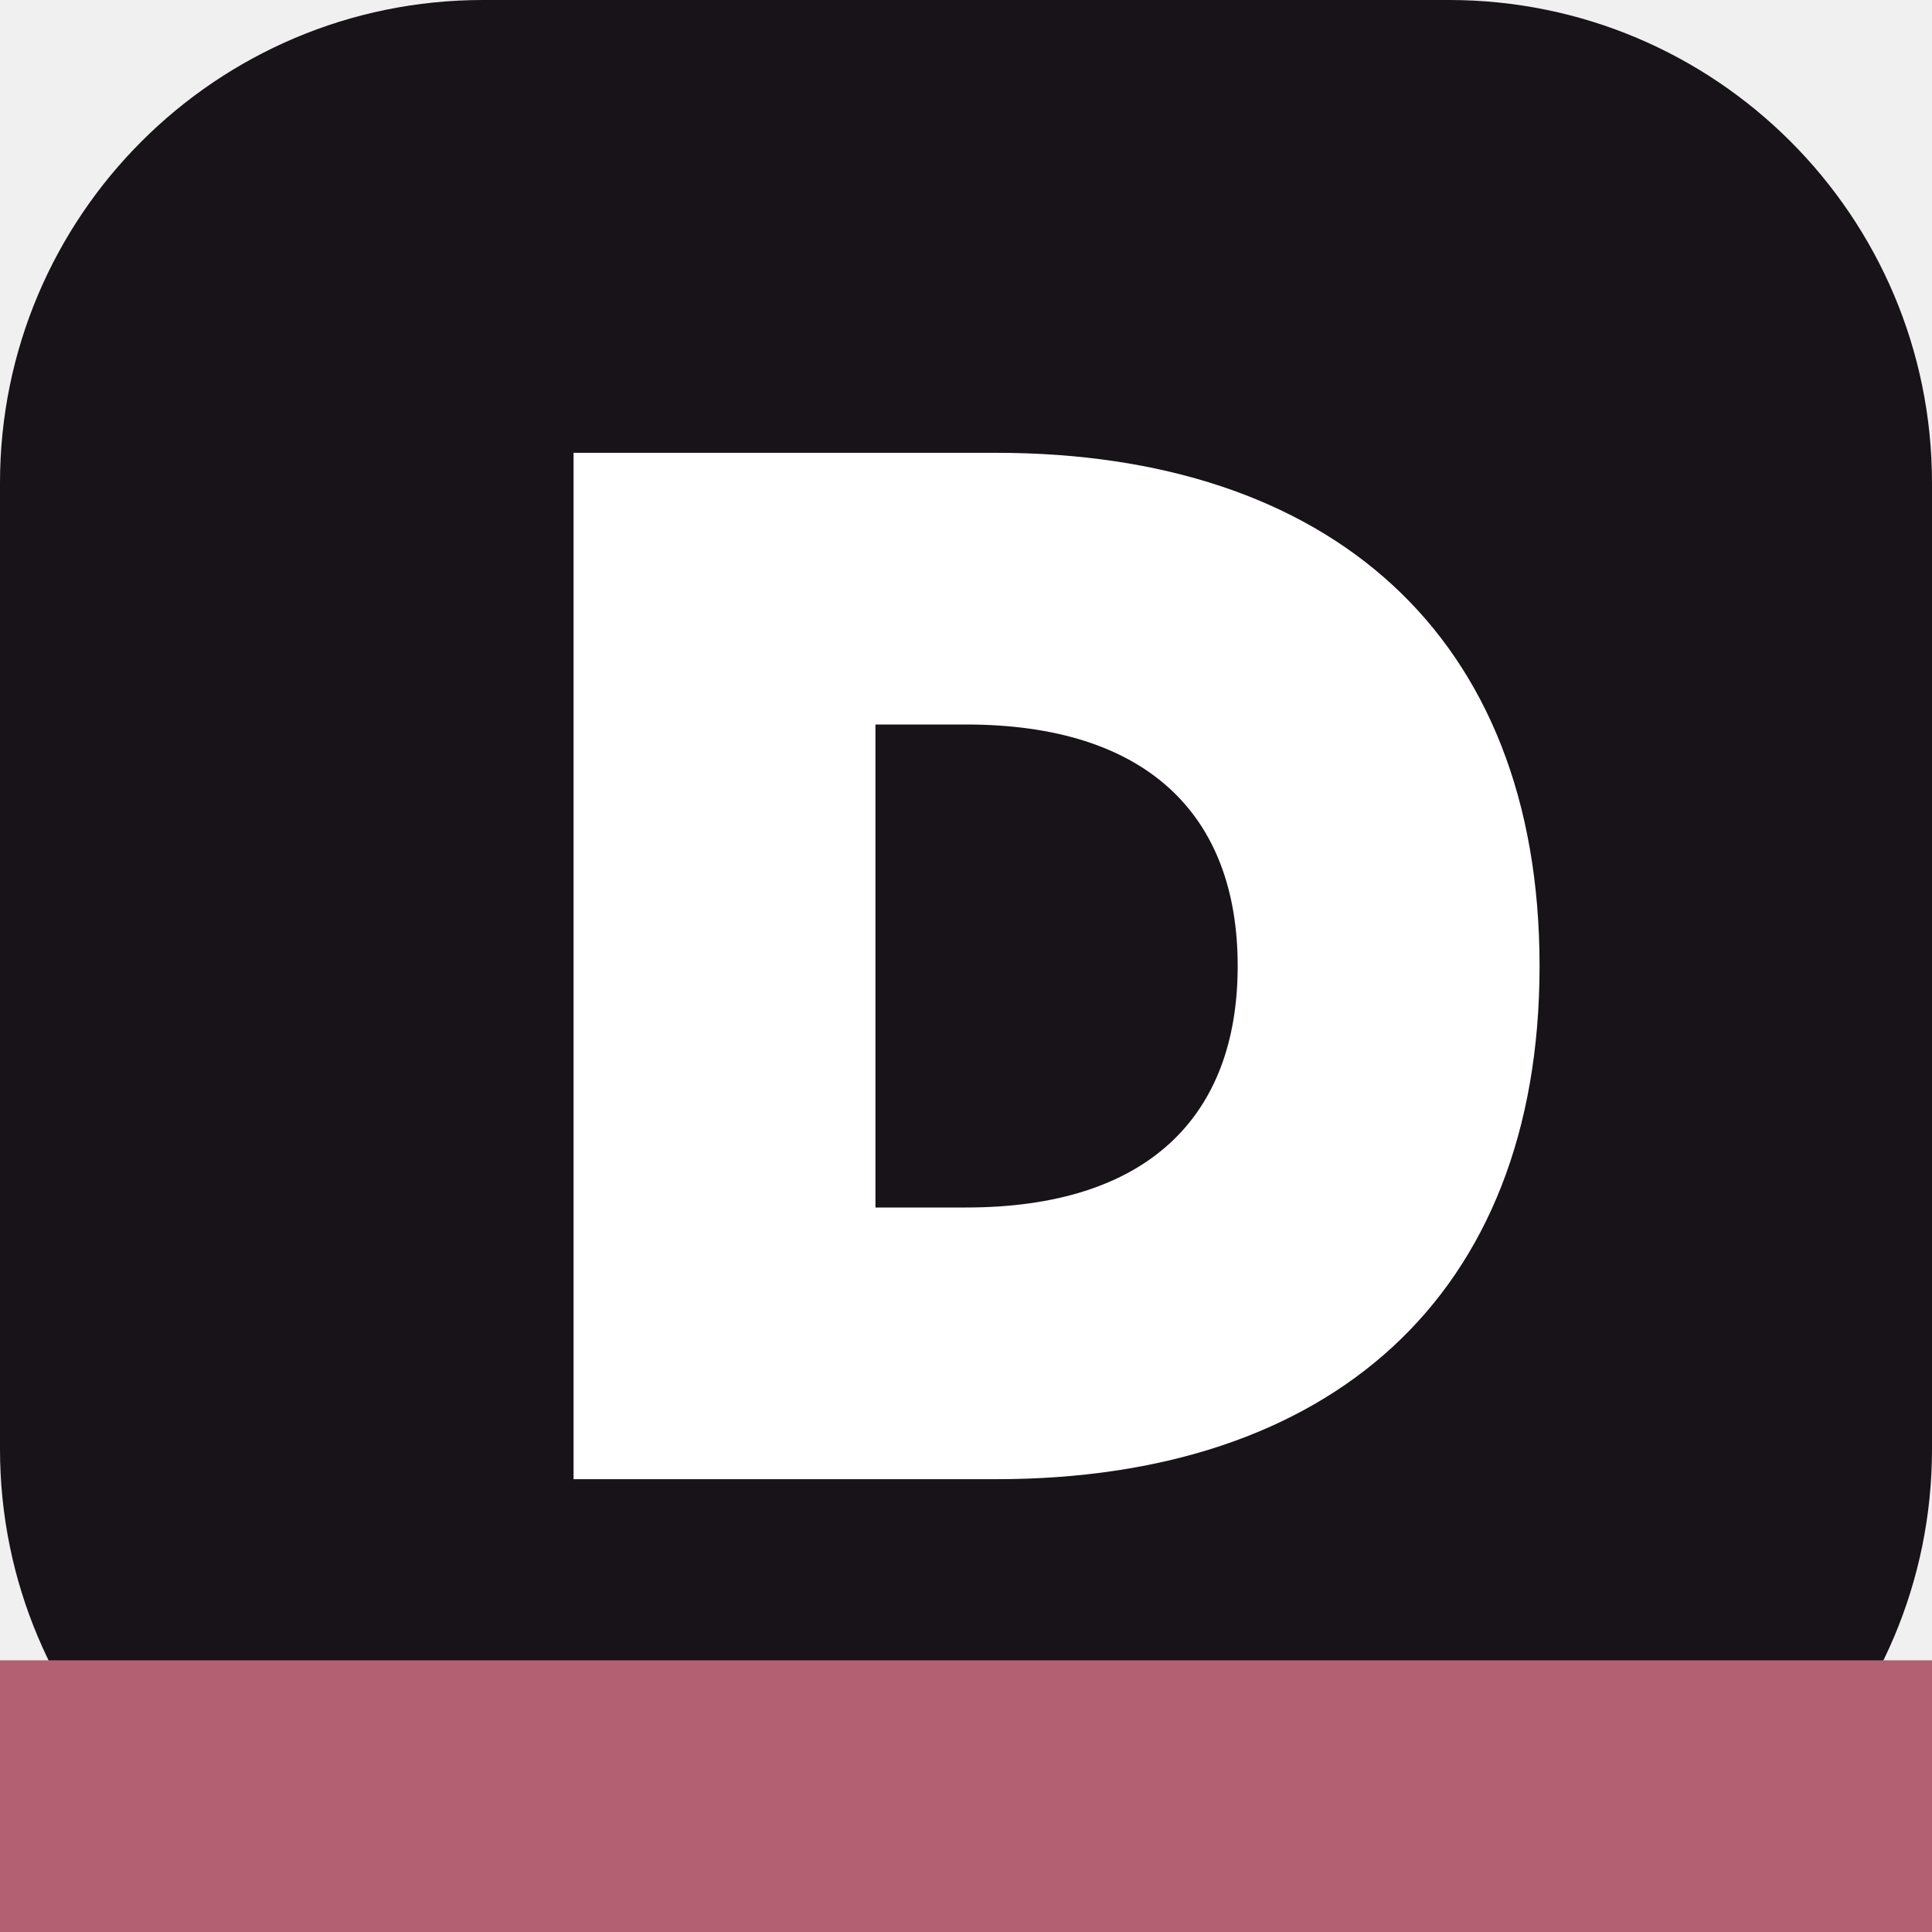
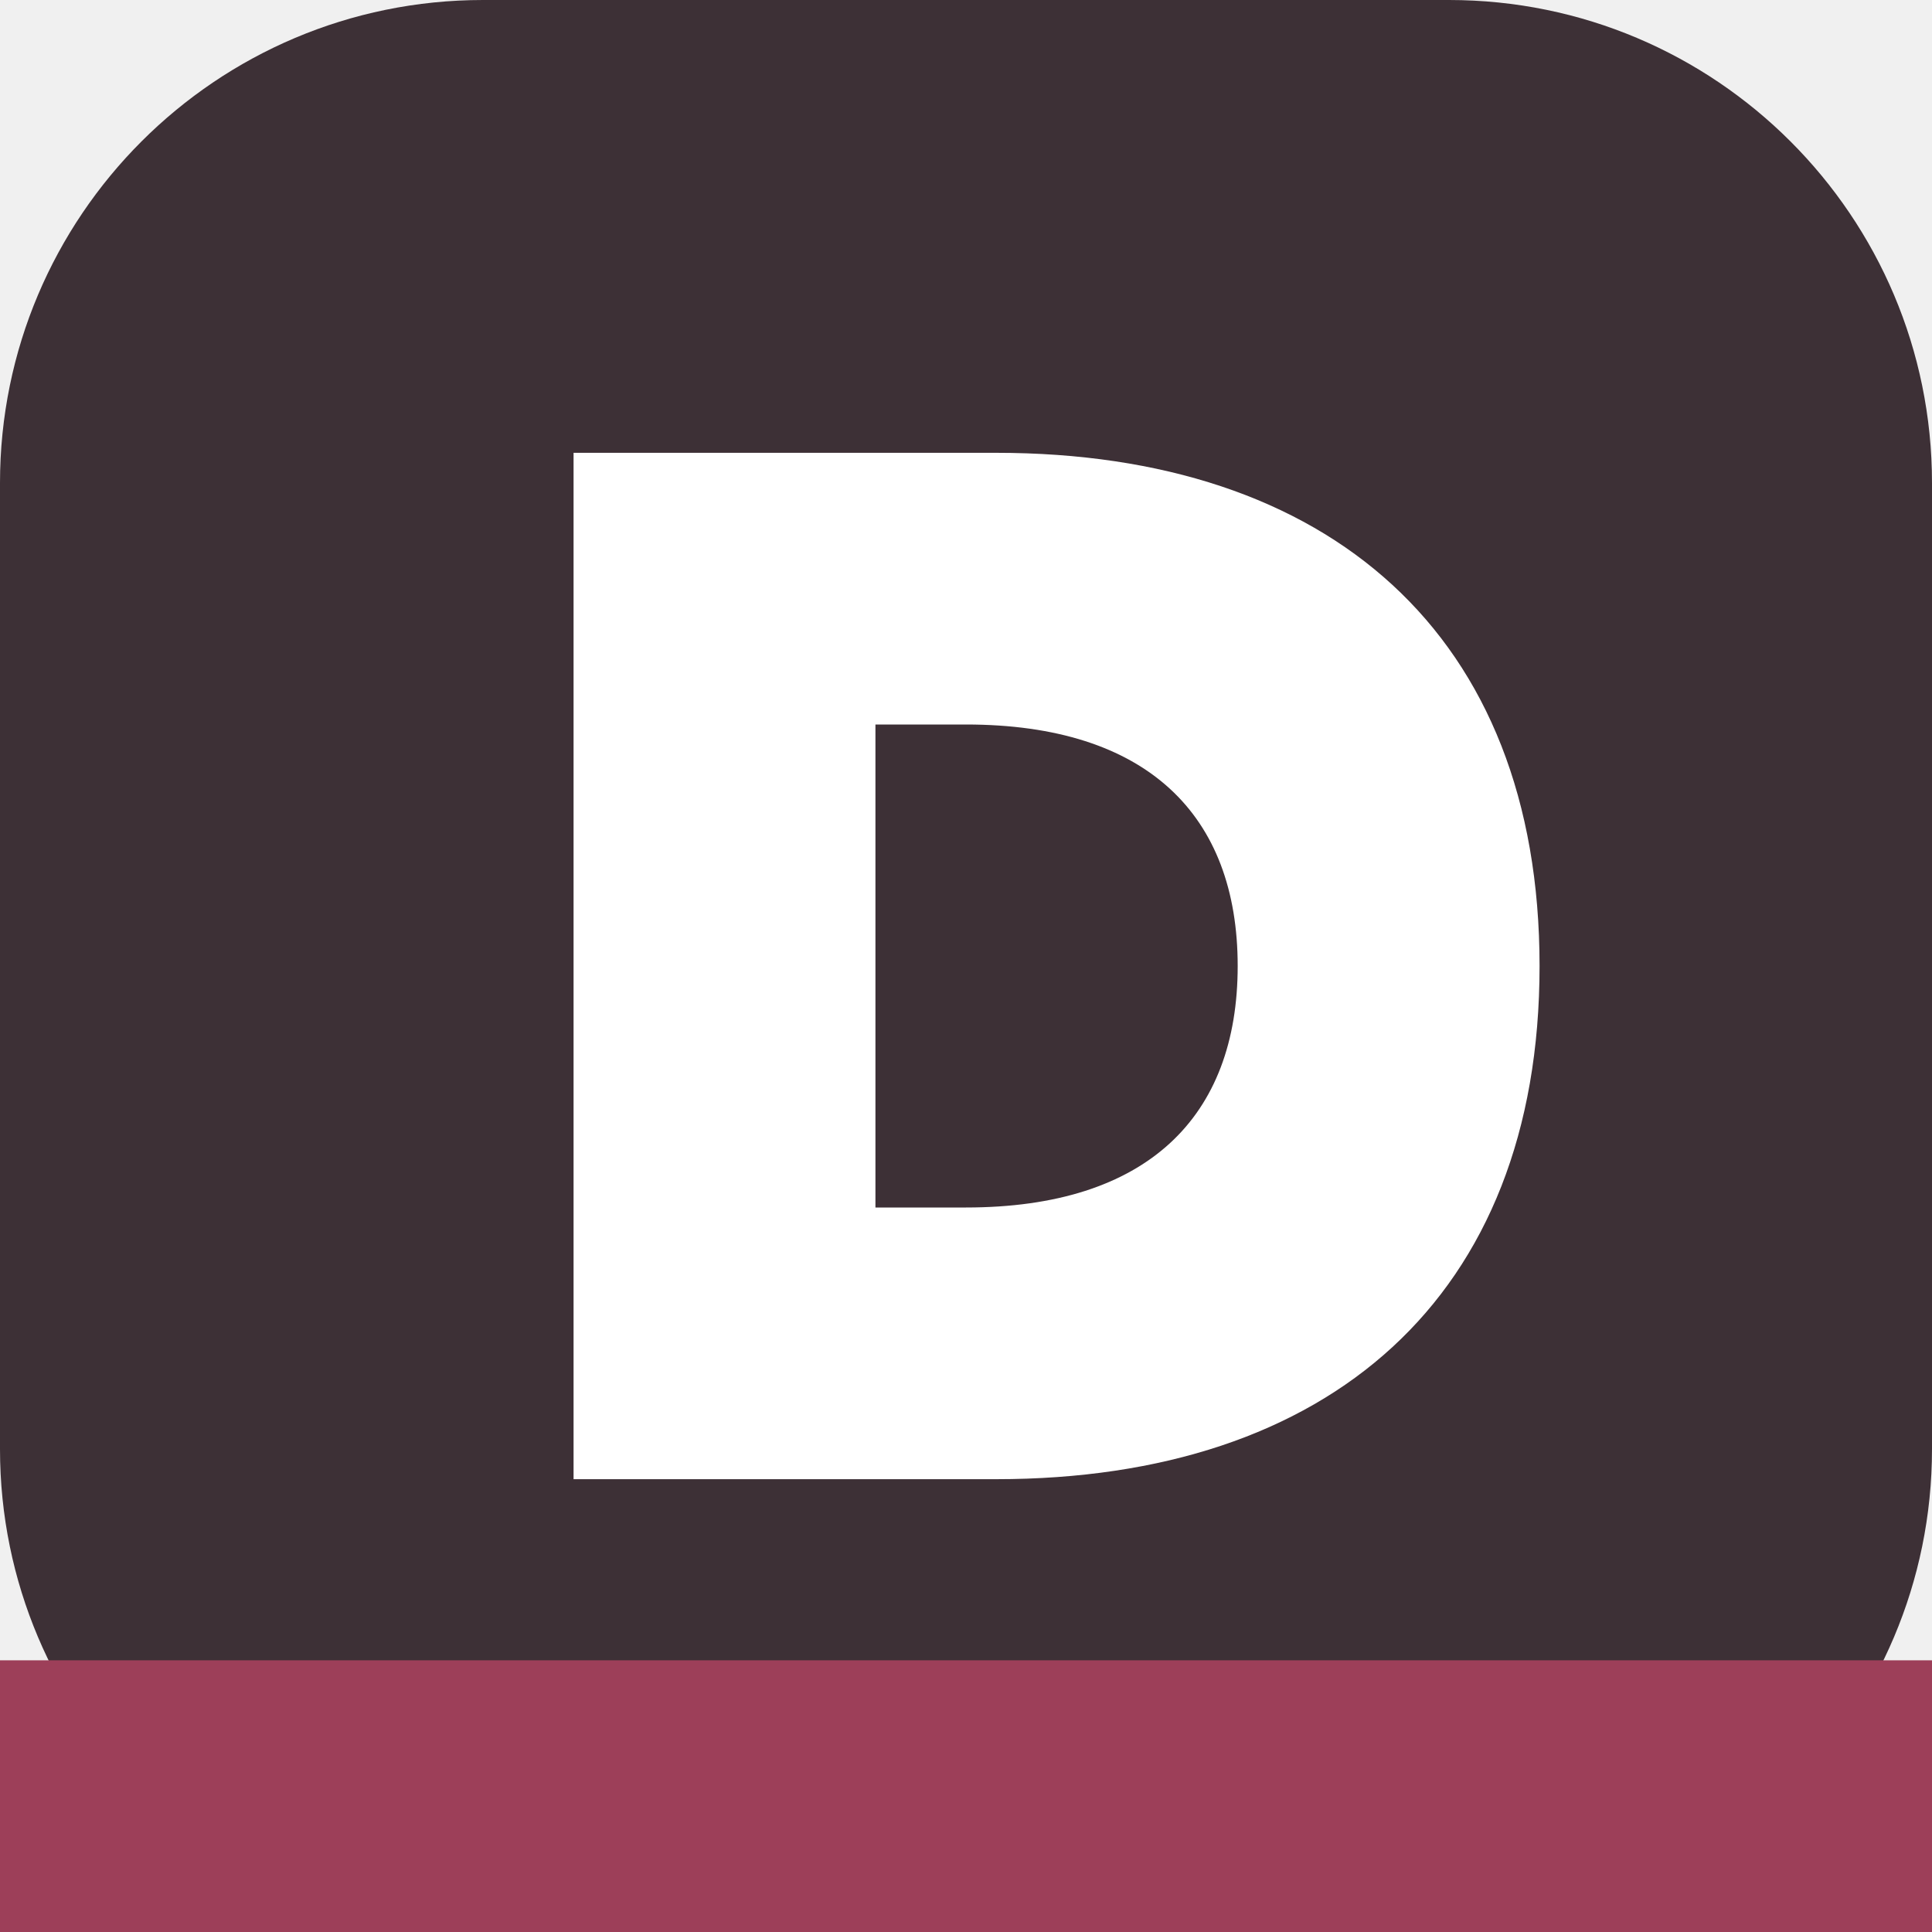
<svg xmlns="http://www.w3.org/2000/svg" viewBox="0 0 64 64">
-   <rect width="64" height="64" rx="16" fill="#171318" />
-   <rect y="55" width="64" height="9" fill="#b36172" />
+   <rect width="64" height="64" rx="16" fill="#3d3036" />
+   <rect y="55" width="64" height="9" fill="#9d3f59" />
  <path d="M19 15h14c11 0 18 6 18 17S44 49 33 49H19V15Zm13 25c6 0 9-3 9-8s-3-8-9-8h-3v16h3Z" fill="#ffffff" />
</svg>
